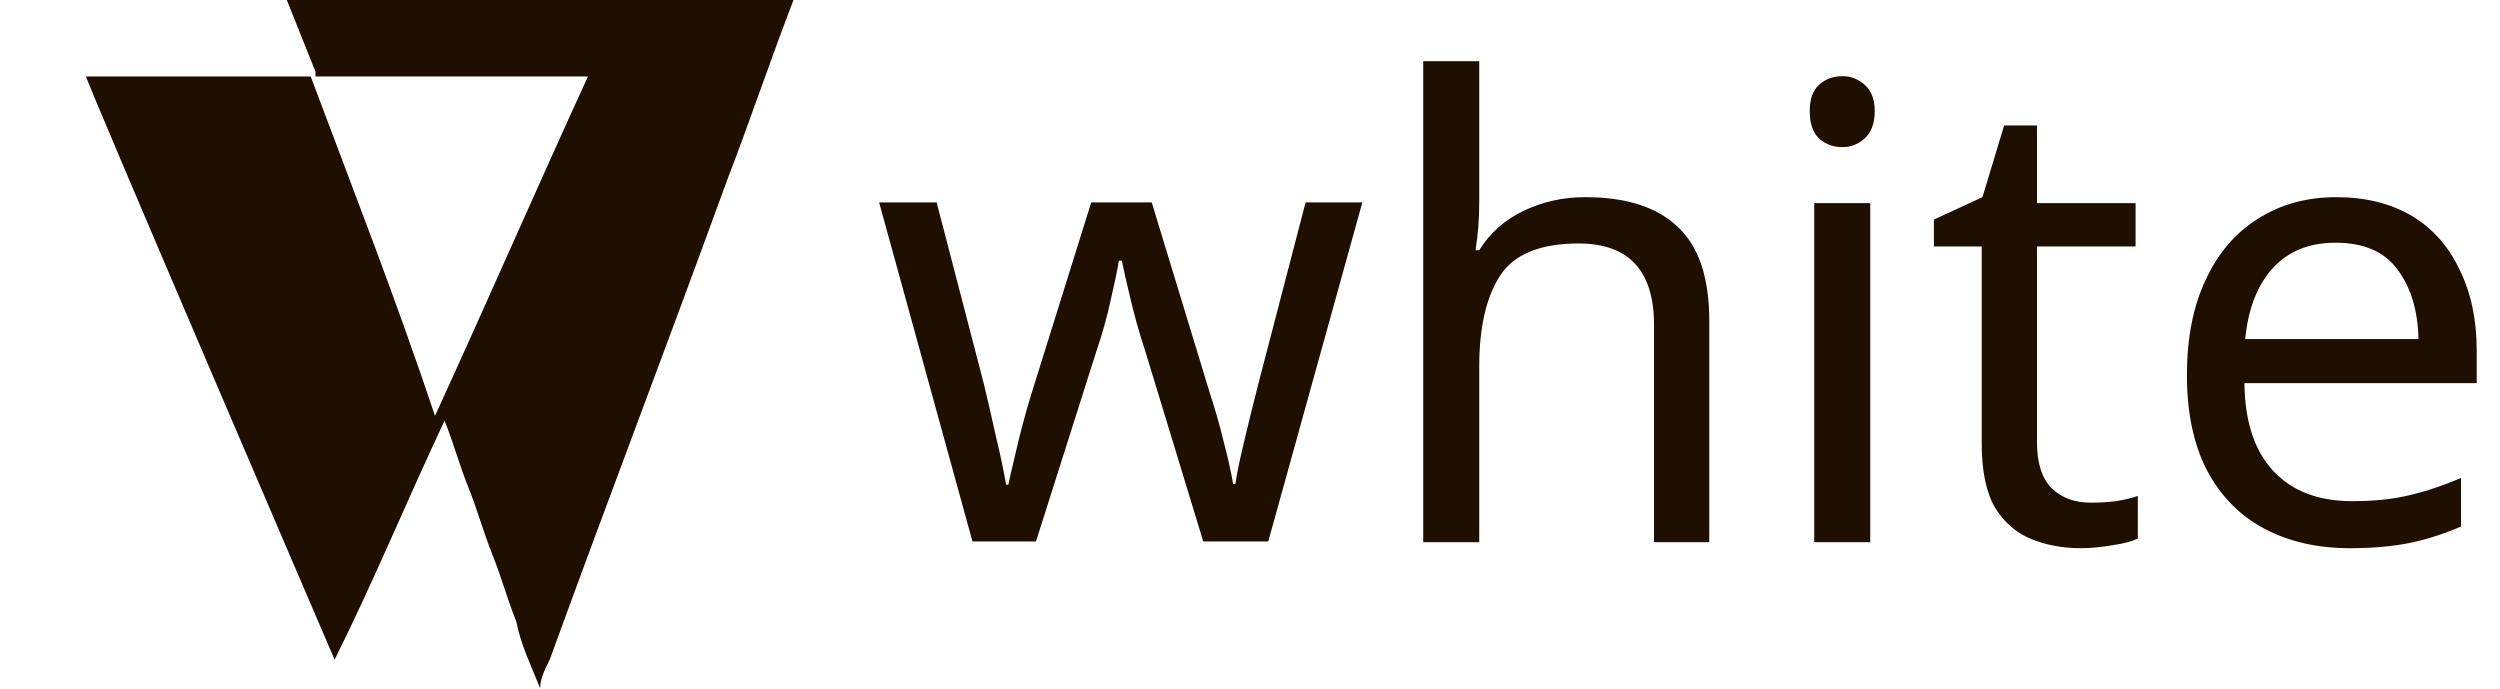
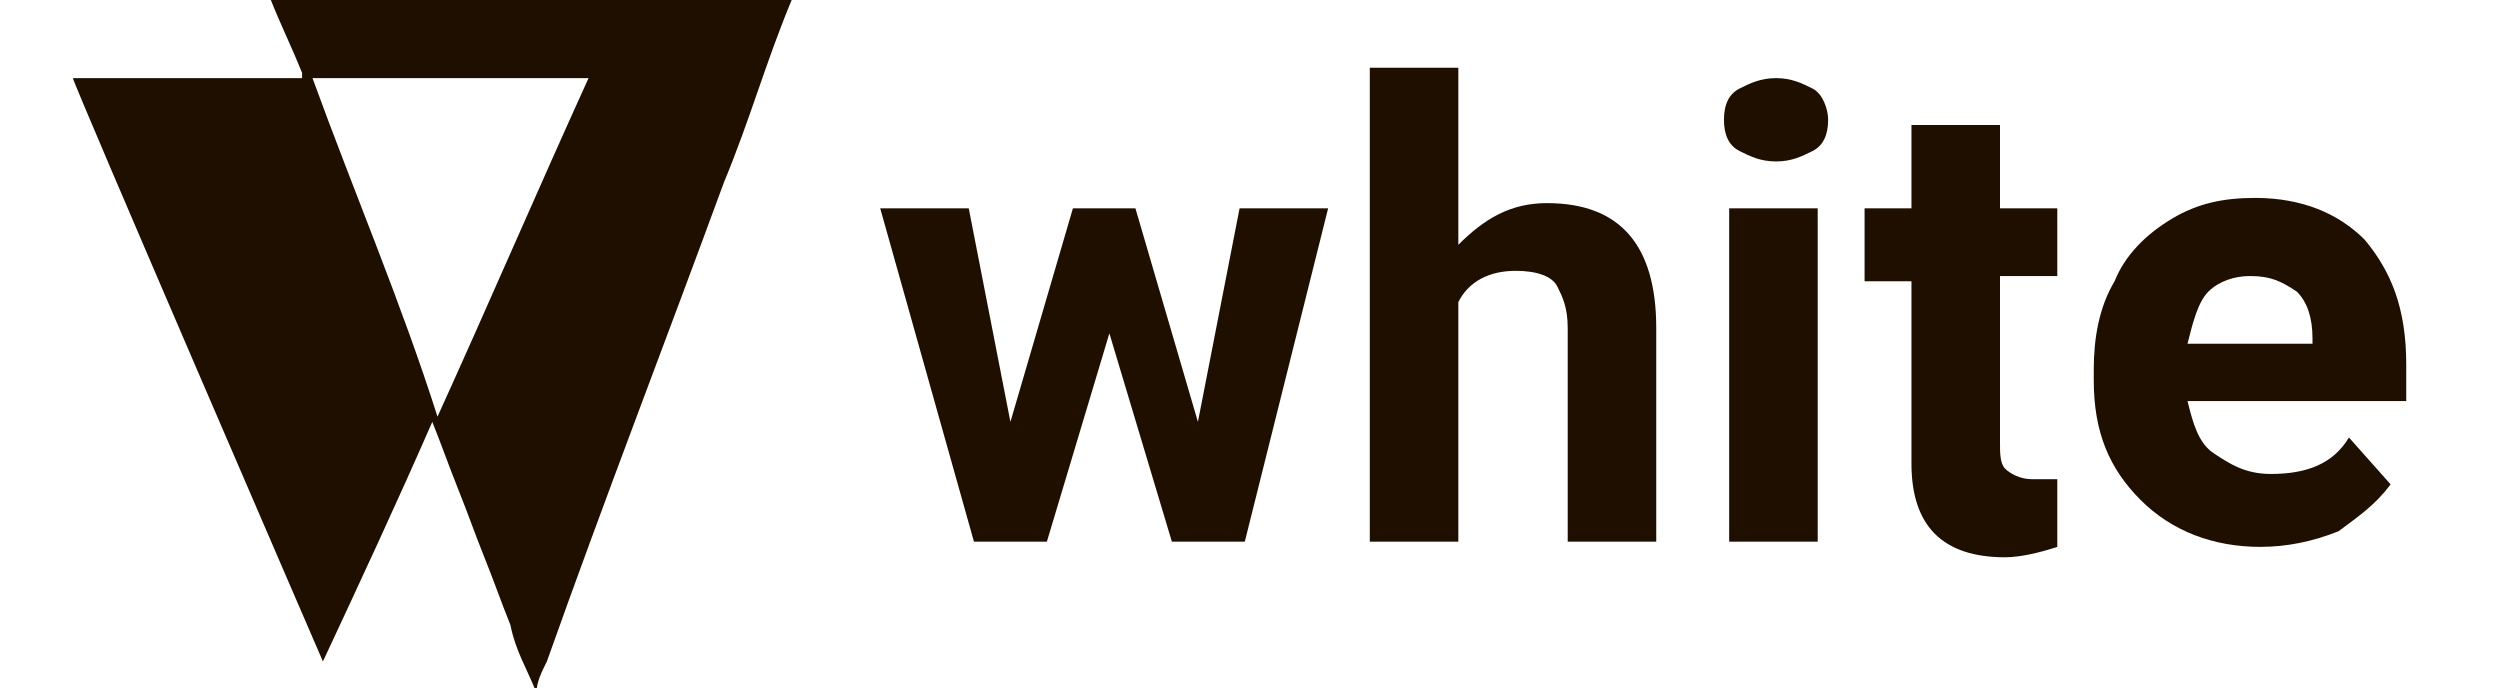
- <svg xmlns="http://www.w3.org/2000/svg" version="1.1" id="Слой_1" x="0px" y="0px" viewBox="0 19.6 52.3 14.4" enable-background="new 0 19.6 52.3 14.4" xml:space="preserve">
+ <svg xmlns="http://www.w3.org/2000/svg" version="1.1" id="Слой_1" x="0px" y="0px" viewBox="0 37 48 13.2" enable-background="new 0 37 48 13.2" xml:space="preserve">
  <g>
-     <path fill="#1E0F01" d="M16.6,19.6C16.6,19.6,16.6,19.7,16.6,19.6c-0.5,1.3-0.9,2.5-1.4,3.8c-1.2,3.3-2.5,6.7-3.7,10   c-0.1,0.2-0.2,0.4-0.2,0.6c-0.2-0.5-0.4-0.9-0.5-1.4c-0.2-0.5-0.3-0.9-0.5-1.4c-0.2-0.5-0.3-0.9-0.5-1.4c-0.2-0.5-0.3-0.9-0.5-1.4   c-0.8,1.7-1.5,3.4-2.3,5c0,0-5.2-12.1-5.2-12.2c1.6,0,3.2,0,4.8,0c0,0,0-0.1,0-0.1c-0.2-0.5-0.4-1-0.6-1.5c0,0,0,0,0,0   C9.5,19.6,13.1,19.6,16.6,19.6z M6.5,21.2c0.9,2.4,1.8,4.7,2.6,7.1c0,0,0,0,0,0c1.1-2.4,2.1-4.7,3.2-7.1c0,0,0,0,0,0c0,0,0,0,0,0   C10.4,21.2,8.5,21.2,6.5,21.2z" />
+     <path fill="#1E0F01" d="M15.2,37C15.2,37,15.2,37.1,15.2,37c-0.5,1.2-0.8,2.3-1.3,3.5c-1.1,3-2.3,6.1-3.4,9.2   c-0.1,0.2-0.2,0.4-0.2,0.6c-0.2-0.5-0.4-0.8-0.5-1.3c-0.2-0.5-0.3-0.8-0.5-1.3c-0.2-0.5-0.3-0.8-0.5-1.3c-0.2-0.5-0.3-0.8-0.5-1.3   c-0.7,1.6-1.4,3.1-2.1,4.6c0,0-4.8-11.1-4.8-11.2c1.5,0,2.9,0,4.4,0v-0.1c-0.2-0.5-0.4-0.9-0.6-1.4l0,0C8.7,37,12,37,15.2,37z    M6,38.5c0.8,2.2,1.7,4.3,2.4,6.5l0,0c1-2.2,1.9-4.3,2.9-6.5l0,0l0,0C9.5,38.5,7.8,38.5,6,38.5z" />
  </g>
-   <text transform="matrix(1 0 0 1 18.2504 30.9434)" fill="#1E0F01" font-family="'Roboto-Bold'" font-size="13.23">white</text>
+   <g enable-background="new    ">
+     <path fill="#1E0F01" d="M23,45.1l0.8-4.1h1.7l-1.6,6.4h-1.4l-1.2-4l-1.2,4h-1.4L16.9,41h1.7l0.8,4.1l1.2-4.1h1.2L23,45.1z" />
+     <path fill="#1E0F01" d="M28,41.7c0.5-0.5,1-0.8,1.7-0.8c1.4,0,2.1,0.8,2.1,2.4v4.1h-1.7v-4.1c0-0.4-0.1-0.6-0.2-0.8   s-0.4-0.3-0.8-0.3c-0.5,0-0.9,0.2-1.1,0.6v4.6h-1.7v-9.1H28V41.7z" />
+     <path fill="#1E0F01" d="M33.1,39.3c0-0.3,0.1-0.5,0.3-0.6s0.4-0.2,0.7-0.2c0.3,0,0.5,0.1,0.7,0.2s0.3,0.4,0.3,0.6   c0,0.3-0.1,0.5-0.3,0.6s-0.4,0.2-0.7,0.2c-0.3,0-0.5-0.1-0.7-0.2S33.1,39.6,33.1,39.3z M34.9,47.4h-1.7V41h1.7V47.4z" />
+     <path fill="#1E0F01" d="M38.4,39.4V41h1.1v1.3h-1.1v3.2c0,0.2,0,0.4,0.1,0.5c0.1,0.1,0.3,0.2,0.5,0.2c0.2,0,0.4,0,0.5,0v1.3   c-0.3,0.1-0.7,0.2-1,0.2c-1.2,0-1.8-0.6-1.8-1.8v-3.5h-0.9V41h0.9v-1.6H38.4z" />
+     <path fill="#1E0F01" d="M43.4,47.5c-0.9,0-1.7-0.3-2.3-0.9s-0.9-1.3-0.9-2.3v-0.2c0-0.6,0.1-1.2,0.4-1.7c0.2-0.5,0.6-0.9,1.1-1.2   c0.5-0.3,1-0.4,1.6-0.4c0.9,0,1.6,0.3,2.1,0.8c0.5,0.6,0.8,1.3,0.8,2.4v0.7H42c0.1,0.4,0.2,0.8,0.5,1s0.6,0.4,1.1,0.4   c0.7,0,1.2-0.2,1.5-0.7l0.8,0.9c-0.3,0.4-0.6,0.6-1,0.9C44.4,47.4,43.9,47.5,43.4,47.5z M43.2,42.3c-0.3,0-0.6,0.1-0.8,0.3   c-0.2,0.2-0.3,0.6-0.4,1h2.4v-0.1c0-0.4-0.1-0.7-0.3-0.9C43.8,42.4,43.6,42.3,43.2,42.3z" />
+   </g>
</svg>
